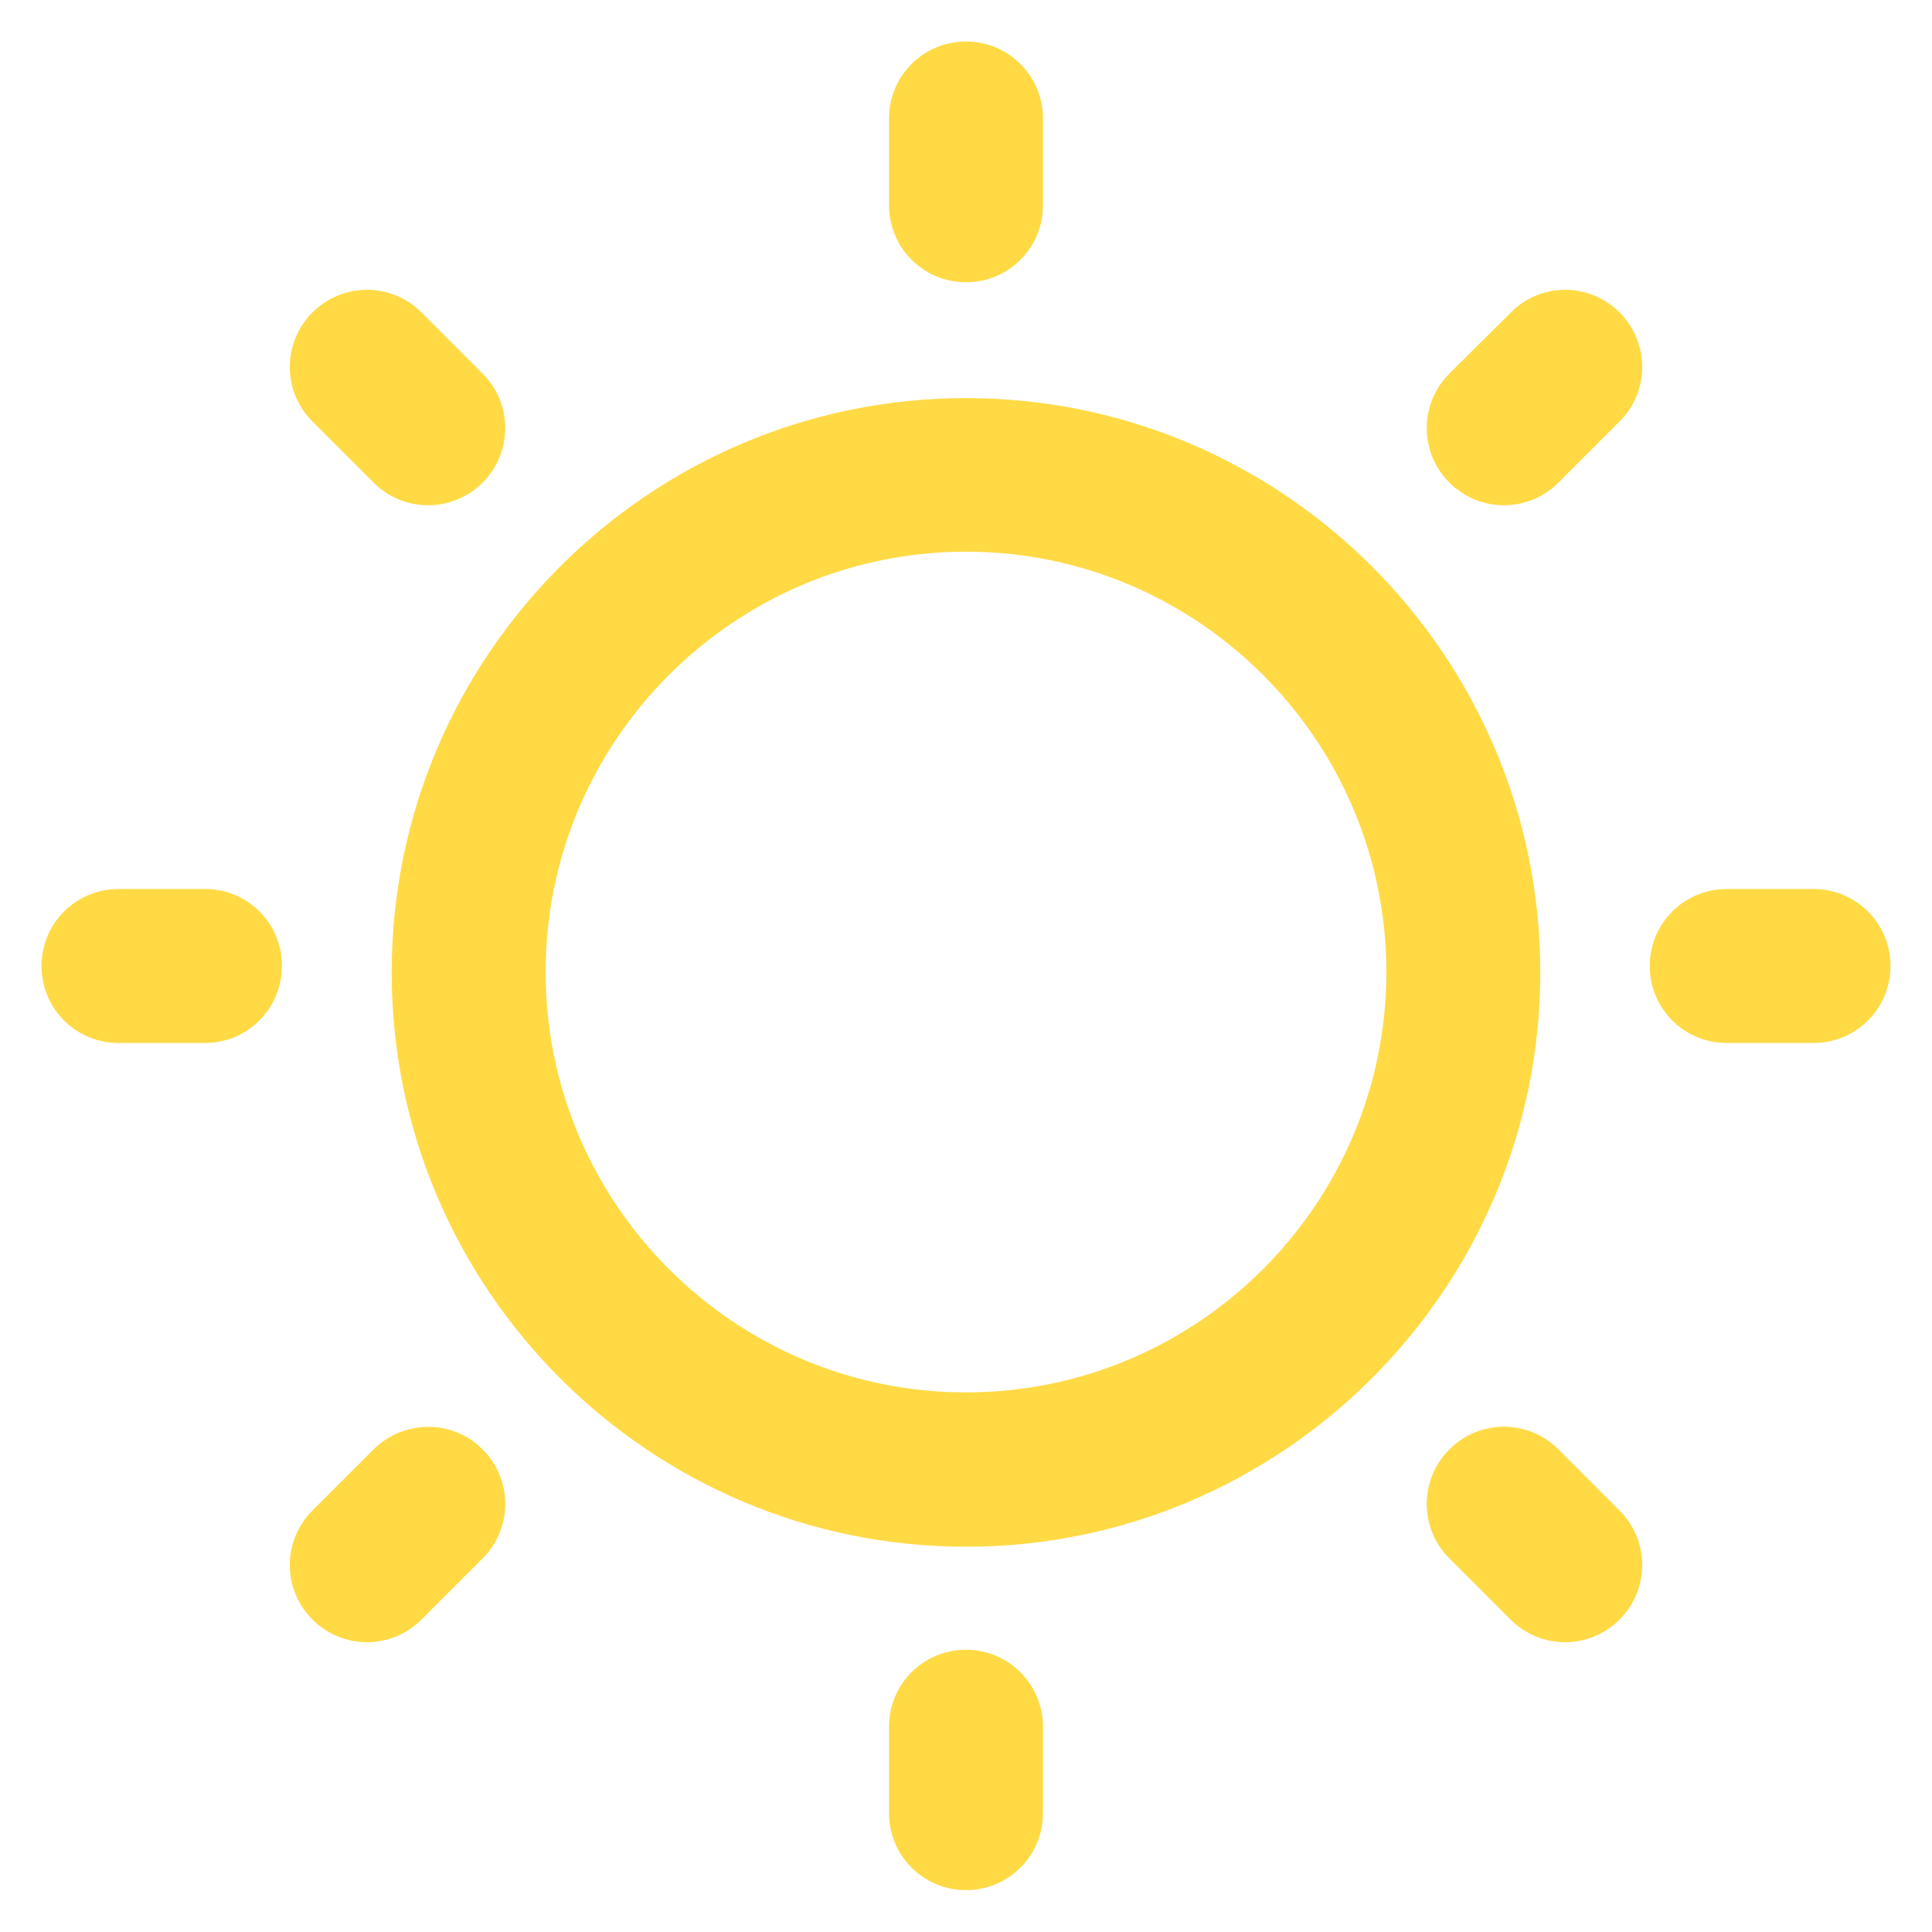
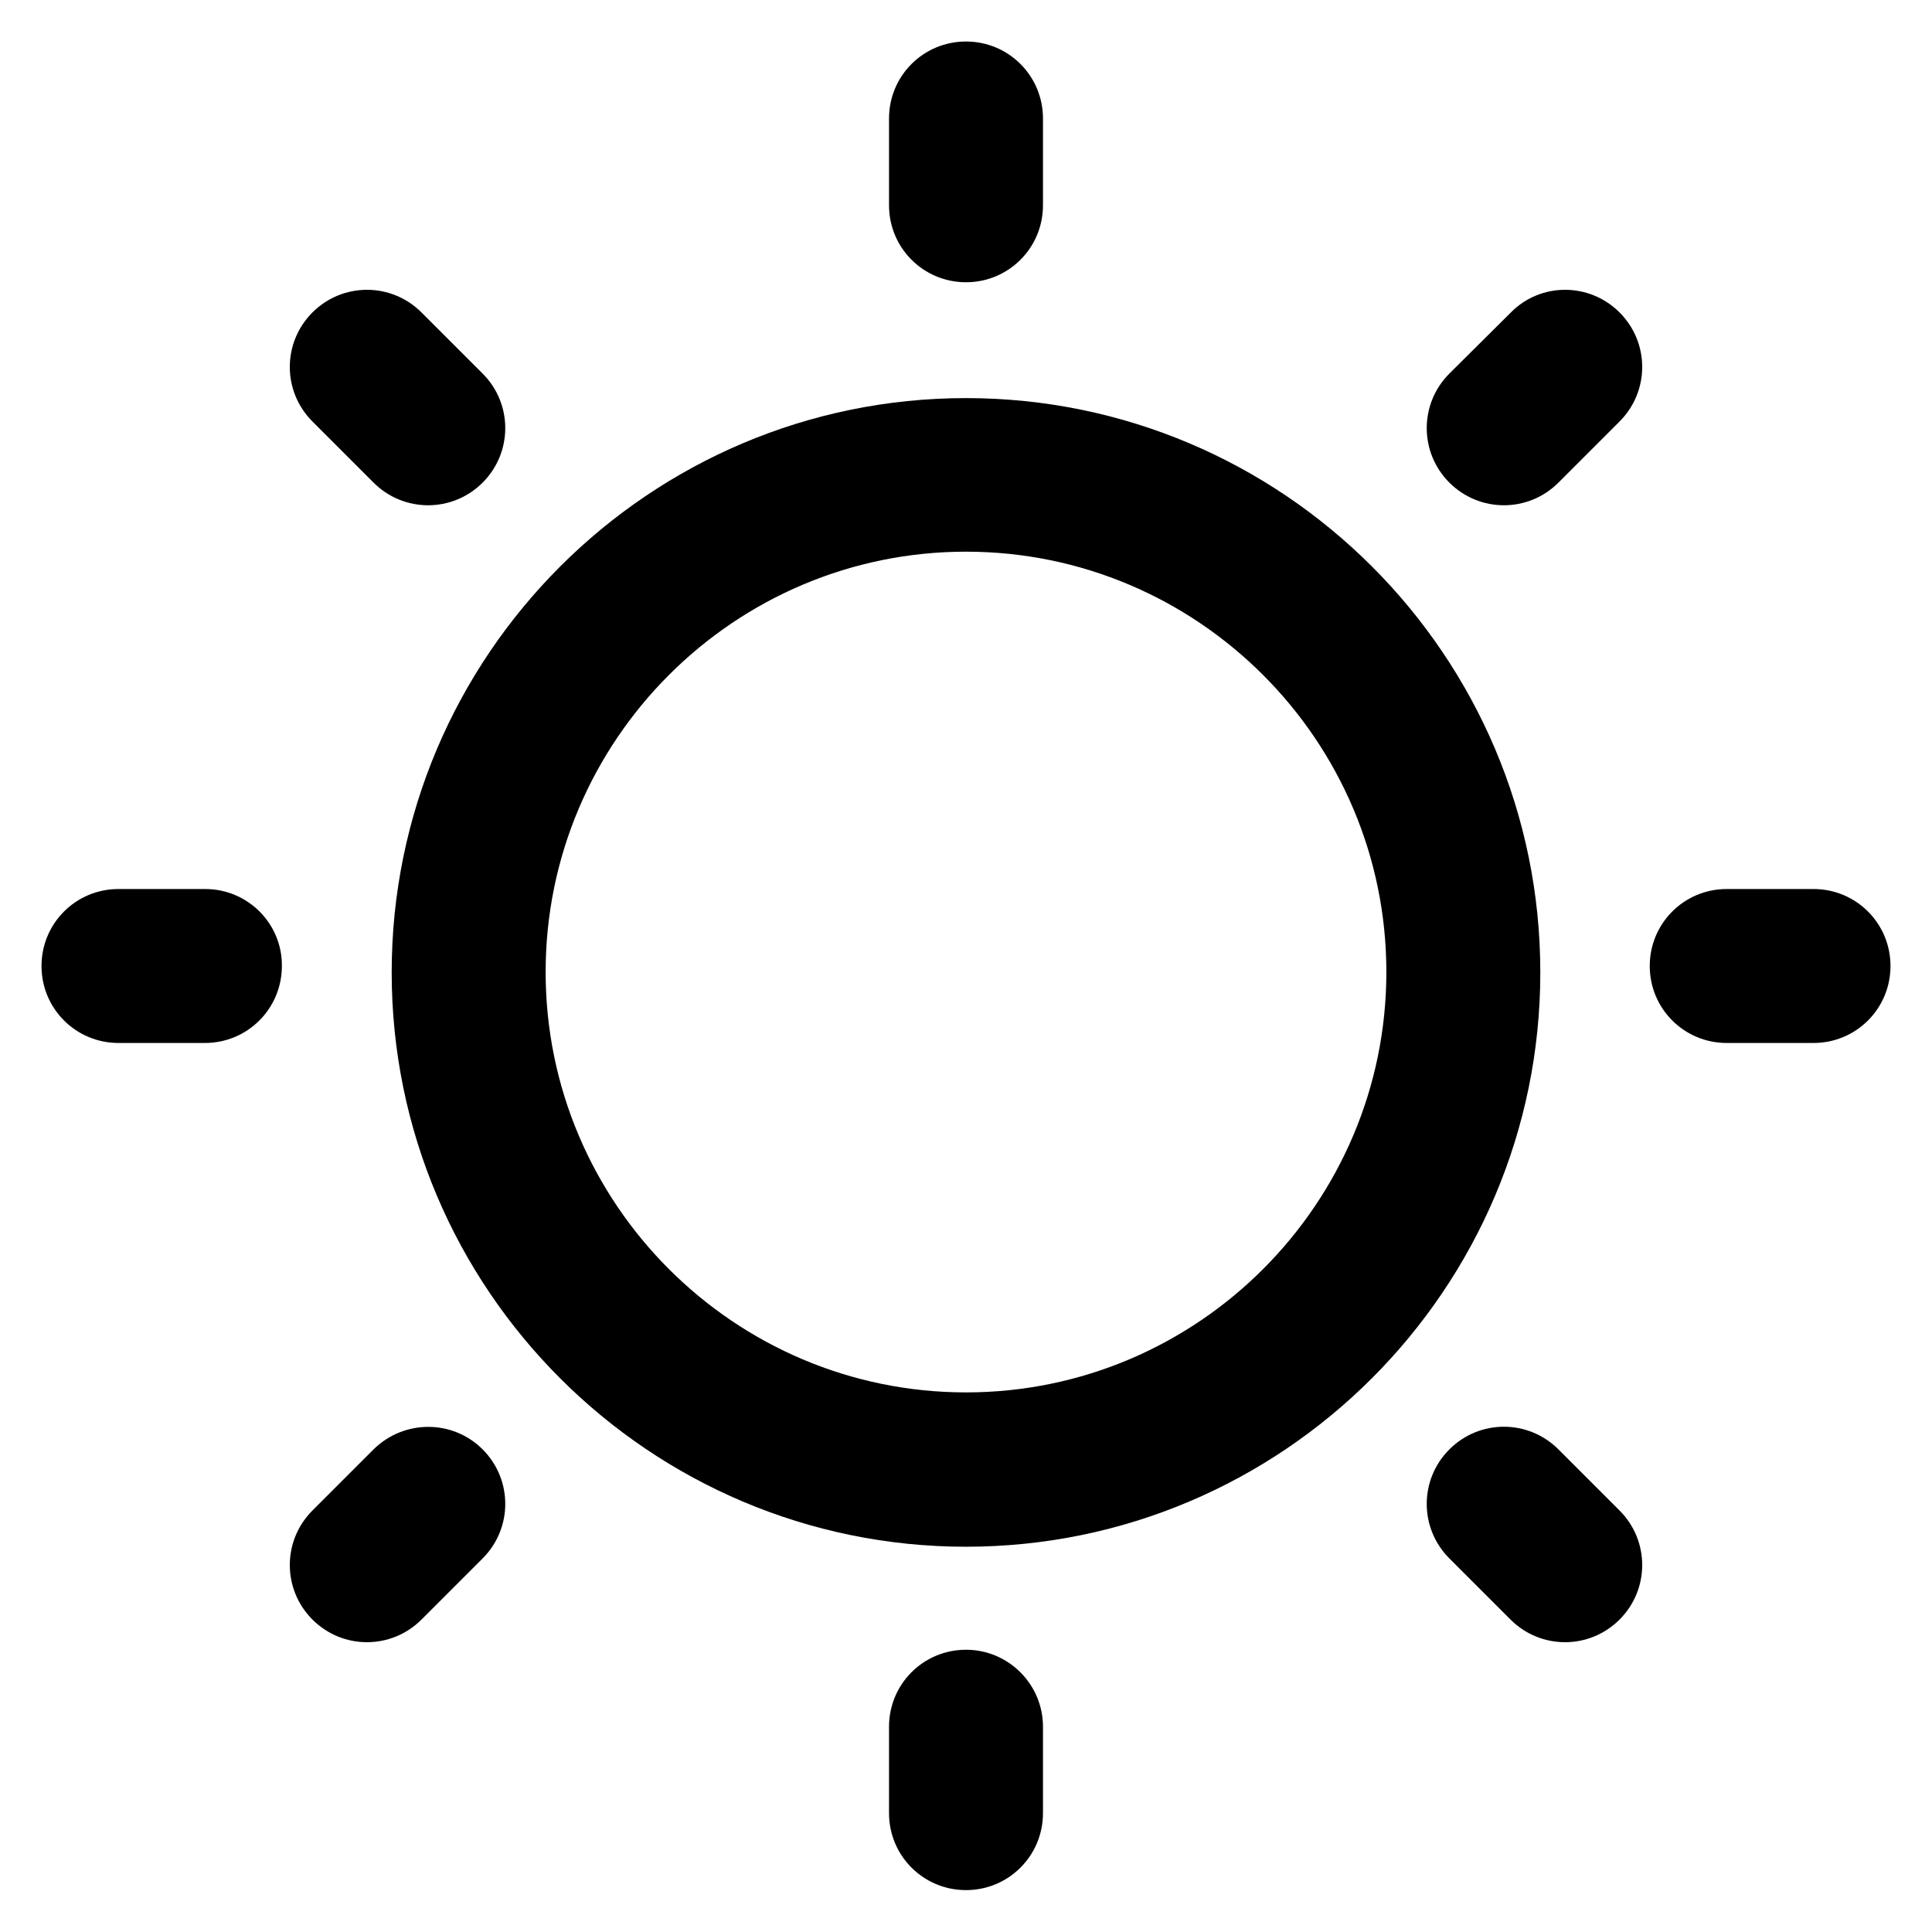
- <svg xmlns="http://www.w3.org/2000/svg" version="1.1" viewBox="0 0 512 512" enable-background="new 0 0 512 512" width="512px" height="512px">
+ <svg xmlns="http://www.w3.org/2000/svg" version="1.1" viewBox="0 0 512 512" enable-background="new 0 0 512 512">
  <g>
    <g>
-       <path d="m256,105.5c-83.9,0-152.2,68.3-152.2,152.2 0,83.9 68.3,152.2 152.2,152.2 83.9,0 152.2-68.3 152.2-152.2 0-84-68.3-152.2-152.2-152.2zm0,263.5c-61.4,0-111.4-50-111.4-111.4 0-61.4 50-111.4 111.4-111.4 61.4,0 111.4,50 111.4,111.4 0,61.4-50,111.4-111.4,111.4z" fill="#FFDA44" />
-       <path d="m256,74.8c11.3,0 20.4-9.1 20.4-20.4v-23c0-11.3-9.1-20.4-20.4-20.4-11.3,0-20.4,9.1-20.4,20.4v23c2.84217e-14,11.3 9.1,20.4 20.4,20.4z" fill="#FFDA44" />
-       <path d="m256,437.2c-11.3,0-20.4,9.1-20.4,20.4v22.9c0,11.3 9.1,20.4 20.4,20.4 11.3,0 20.4-9.1 20.4-20.4v-22.9c0-11.2-9.1-20.4-20.4-20.4z" fill="#FFDA44" />
-       <path d="m480.6,235.6h-23c-11.3,0-20.4,9.1-20.4,20.4 0,11.3 9.1,20.4 20.4,20.4h23c11.3,0 20.4-9.1 20.4-20.4 0-11.3-9.1-20.4-20.4-20.4z" fill="#FFDA44" />
-       <path d="m54.4,235.6h-23c-11.3,0-20.4,9.1-20.4,20.4 0,11.3 9.1,20.4 20.4,20.4h22.9c11.3,0 20.4-9.1 20.4-20.4 0.1-11.3-9.1-20.4-20.3-20.4z" fill="#FFDA44" />
-       <path d="M400.4,82.8L384.1,99c-8,8-8,20.9,0,28.9s20.9,8,28.9,0l16.2-16.2c8-8,8-20.9,0-28.9S408.3,74.8,400.4,82.8z" fill="#FFDA44" />
-       <path d="m99,384.1l-16.2,16.2c-8,8-8,20.9 0,28.9 8,8 20.9,8 28.9,0l16.2-16.2c8-8 8-20.9 0-28.9s-20.9-7.9-28.9,0z" fill="#FFDA44" />
-       <path d="m413,384.1c-8-8-20.9-8-28.9,0-8,8-8,20.9 0,28.9l16.2,16.2c8,8 20.9,8 28.9,0 8-8 8-20.9 0-28.9l-16.2-16.2z" fill="#FFDA44" />
-       <path d="m99,127.9c8,8 20.9,8 28.9,0 8-8 8-20.9 0-28.9l-16.2-16.2c-8-8-20.9-8-28.9,0-8,8-8,20.9 0,28.9l16.2,16.2z" fill="#FFDA44" />
+       <path d="m256,105.5c-83.9,0-152.2,68.3-152.2,152.2 0,83.9 68.3,152.2 152.2,152.2 83.9,0 152.2-68.3 152.2-152.2 0-84-68.3-152.2-152.2-152.2zm0,263.5c-61.4,0-111.4-50-111.4-111.4 0-61.4 50-111.4 111.4-111.4 61.4,0 111.4,50 111.4,111.4 0,61.4-50,111.4-111.4,111.4z" />
+       <path d="m256,74.8c11.3,0 20.4-9.1 20.4-20.4v-23c0-11.3-9.1-20.4-20.4-20.4-11.3,0-20.4,9.1-20.4,20.4v23c2.84217e-14,11.3 9.1,20.4 20.4,20.4z" />
+       <path d="m256,437.2c-11.3,0-20.4,9.1-20.4,20.4v22.9c0,11.3 9.1,20.4 20.4,20.4 11.3,0 20.4-9.1 20.4-20.4v-22.9c0-11.2-9.1-20.4-20.4-20.4z" />
+       <path d="m480.6,235.6h-23c-11.3,0-20.4,9.1-20.4,20.4 0,11.3 9.1,20.4 20.4,20.4h23c11.3,0 20.4-9.1 20.4-20.4 0-11.3-9.1-20.4-20.4-20.4z" />
+       <path d="m54.4,235.6h-23c-11.3,0-20.4,9.1-20.4,20.4 0,11.3 9.1,20.4 20.4,20.4h22.9c11.3,0 20.4-9.1 20.4-20.4 0.1-11.3-9.1-20.4-20.3-20.4z" />
+       <path d="M400.4,82.8L384.1,99c-8,8-8,20.9,0,28.9s20.9,8,28.9,0l16.2-16.2c8-8,8-20.9,0-28.9S408.3,74.8,400.4,82.8z" />
+       <path d="m99,384.1l-16.2,16.2c-8,8-8,20.9 0,28.9 8,8 20.9,8 28.9,0l16.2-16.2c8-8 8-20.9 0-28.9s-20.9-7.9-28.9,0z" />
+       <path d="m413,384.1c-8-8-20.9-8-28.9,0-8,8-8,20.9 0,28.9l16.2,16.2c8,8 20.9,8 28.9,0 8-8 8-20.9 0-28.9l-16.2-16.2z" />
+       <path d="m99,127.9c8,8 20.9,8 28.9,0 8-8 8-20.9 0-28.9l-16.2-16.2c-8-8-20.9-8-28.9,0-8,8-8,20.9 0,28.9l16.2,16.2z" />
    </g>
  </g>
</svg>
